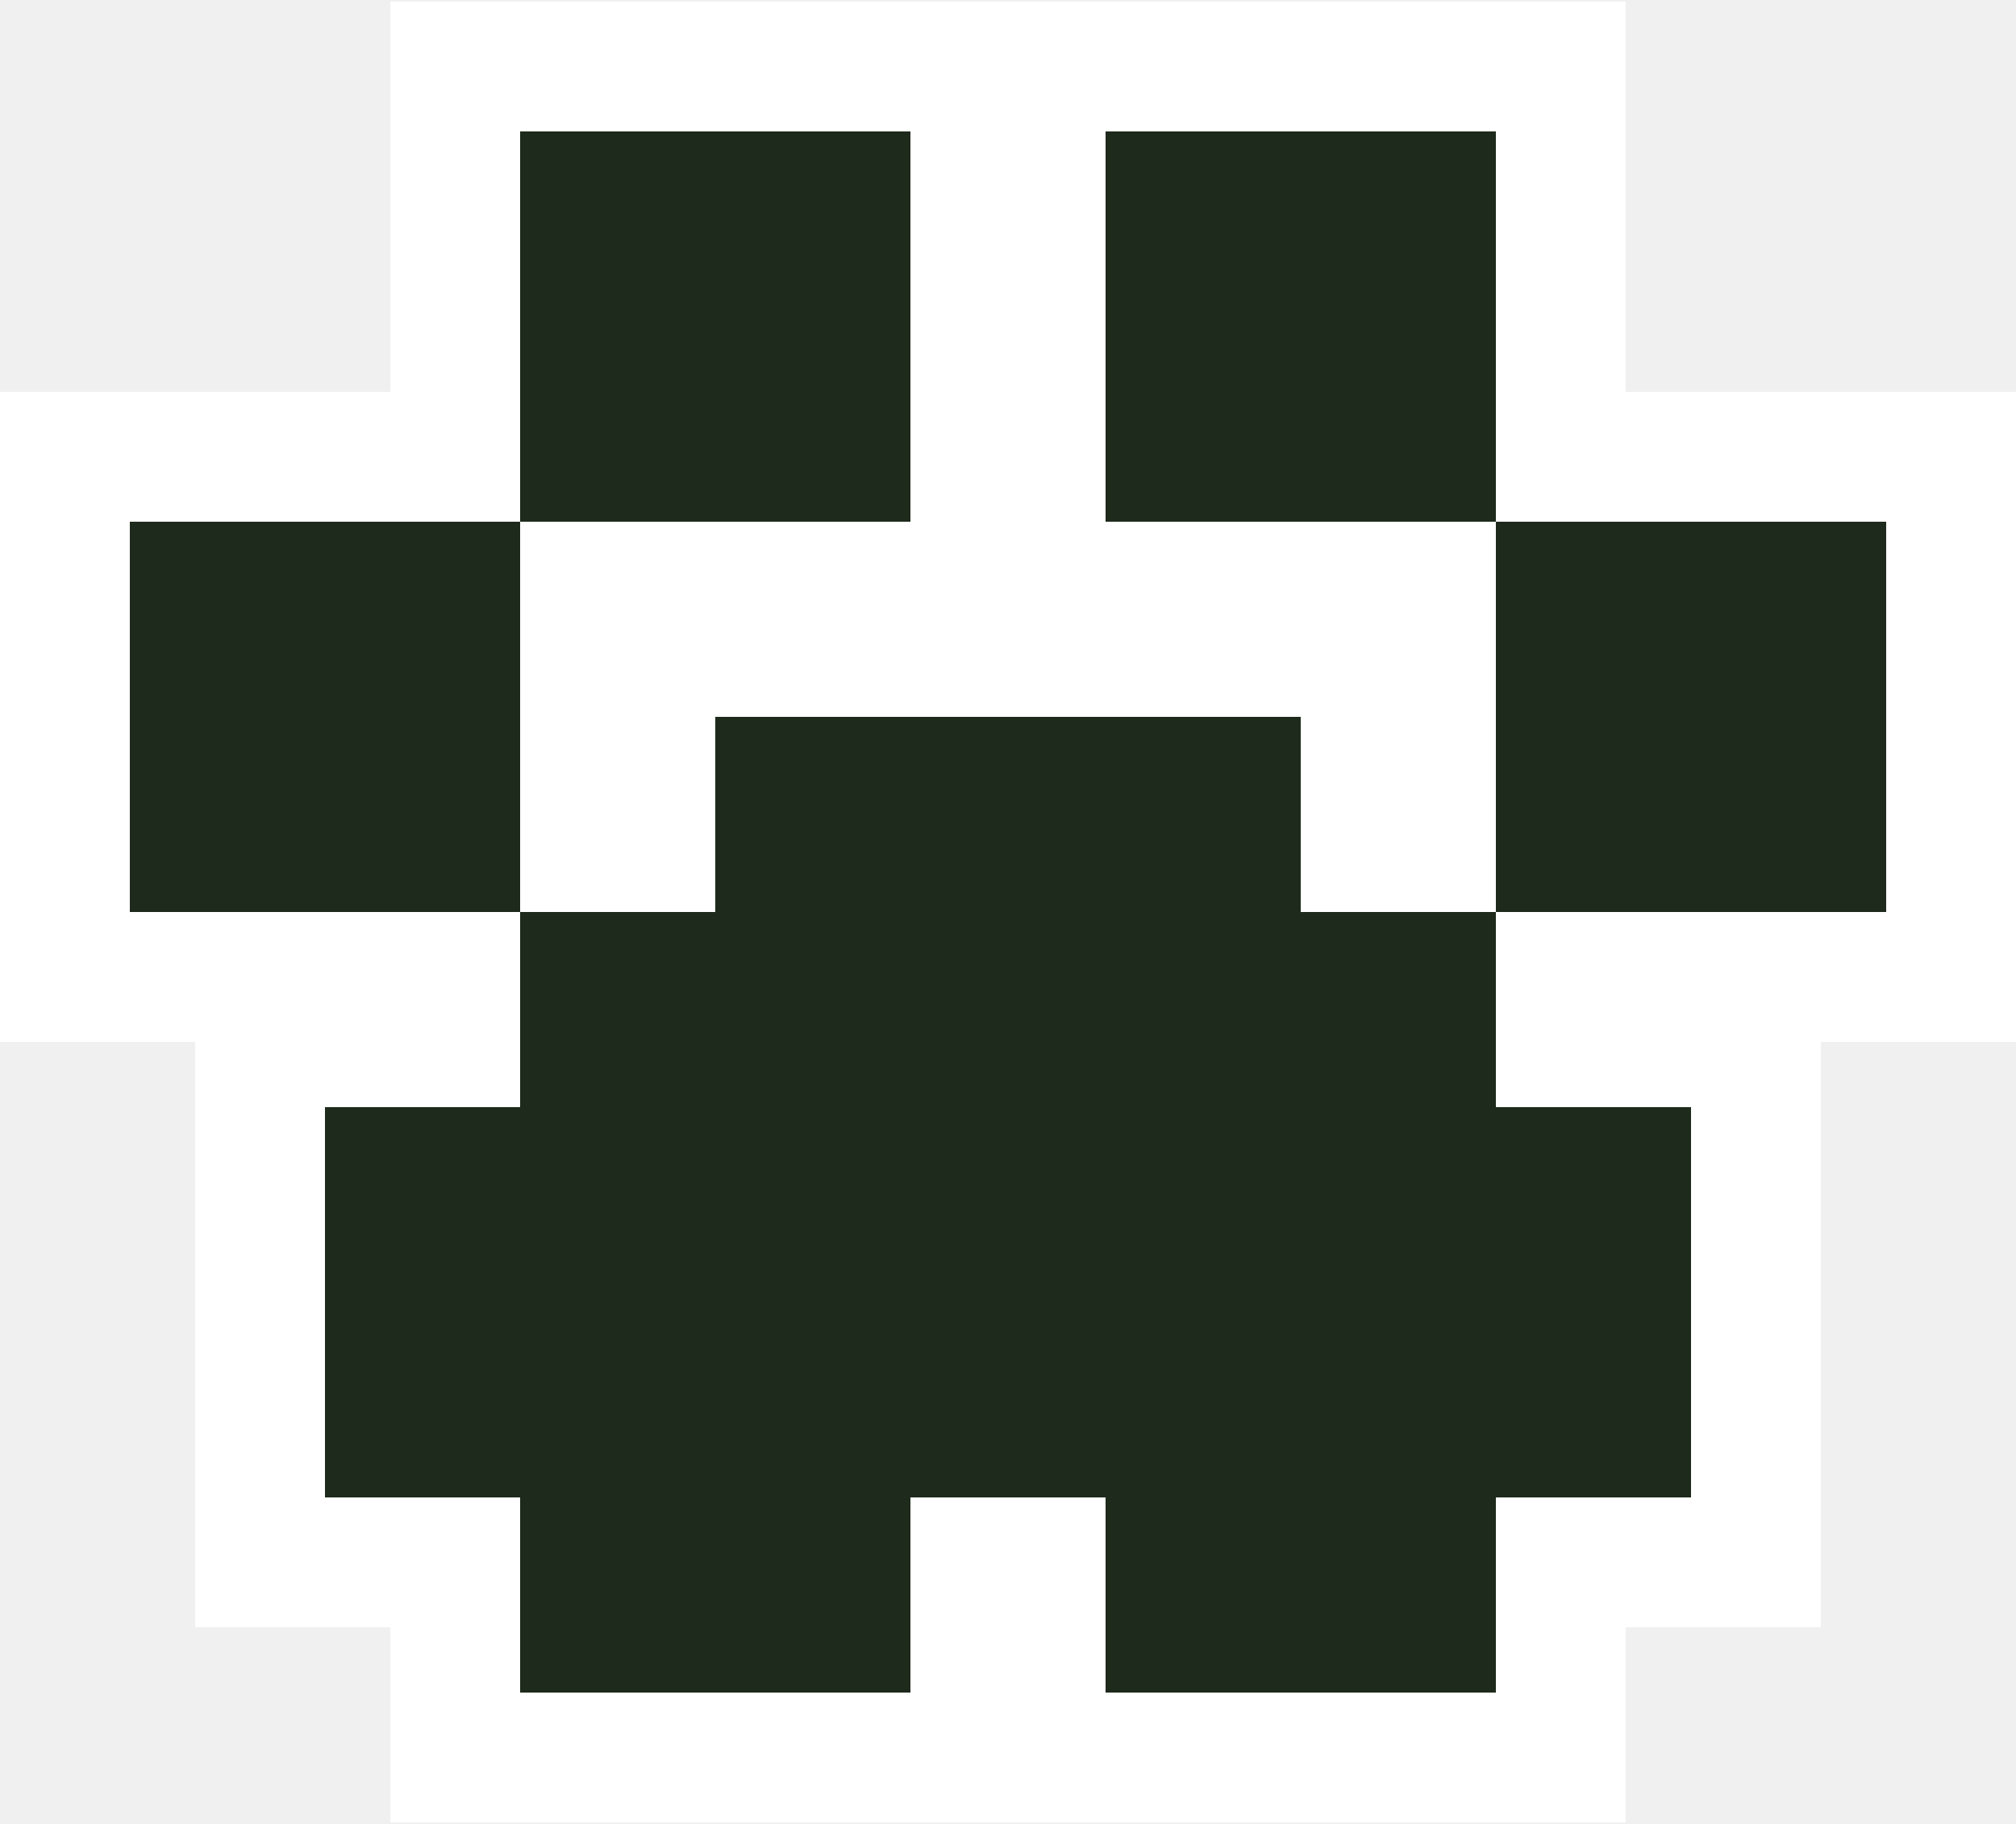
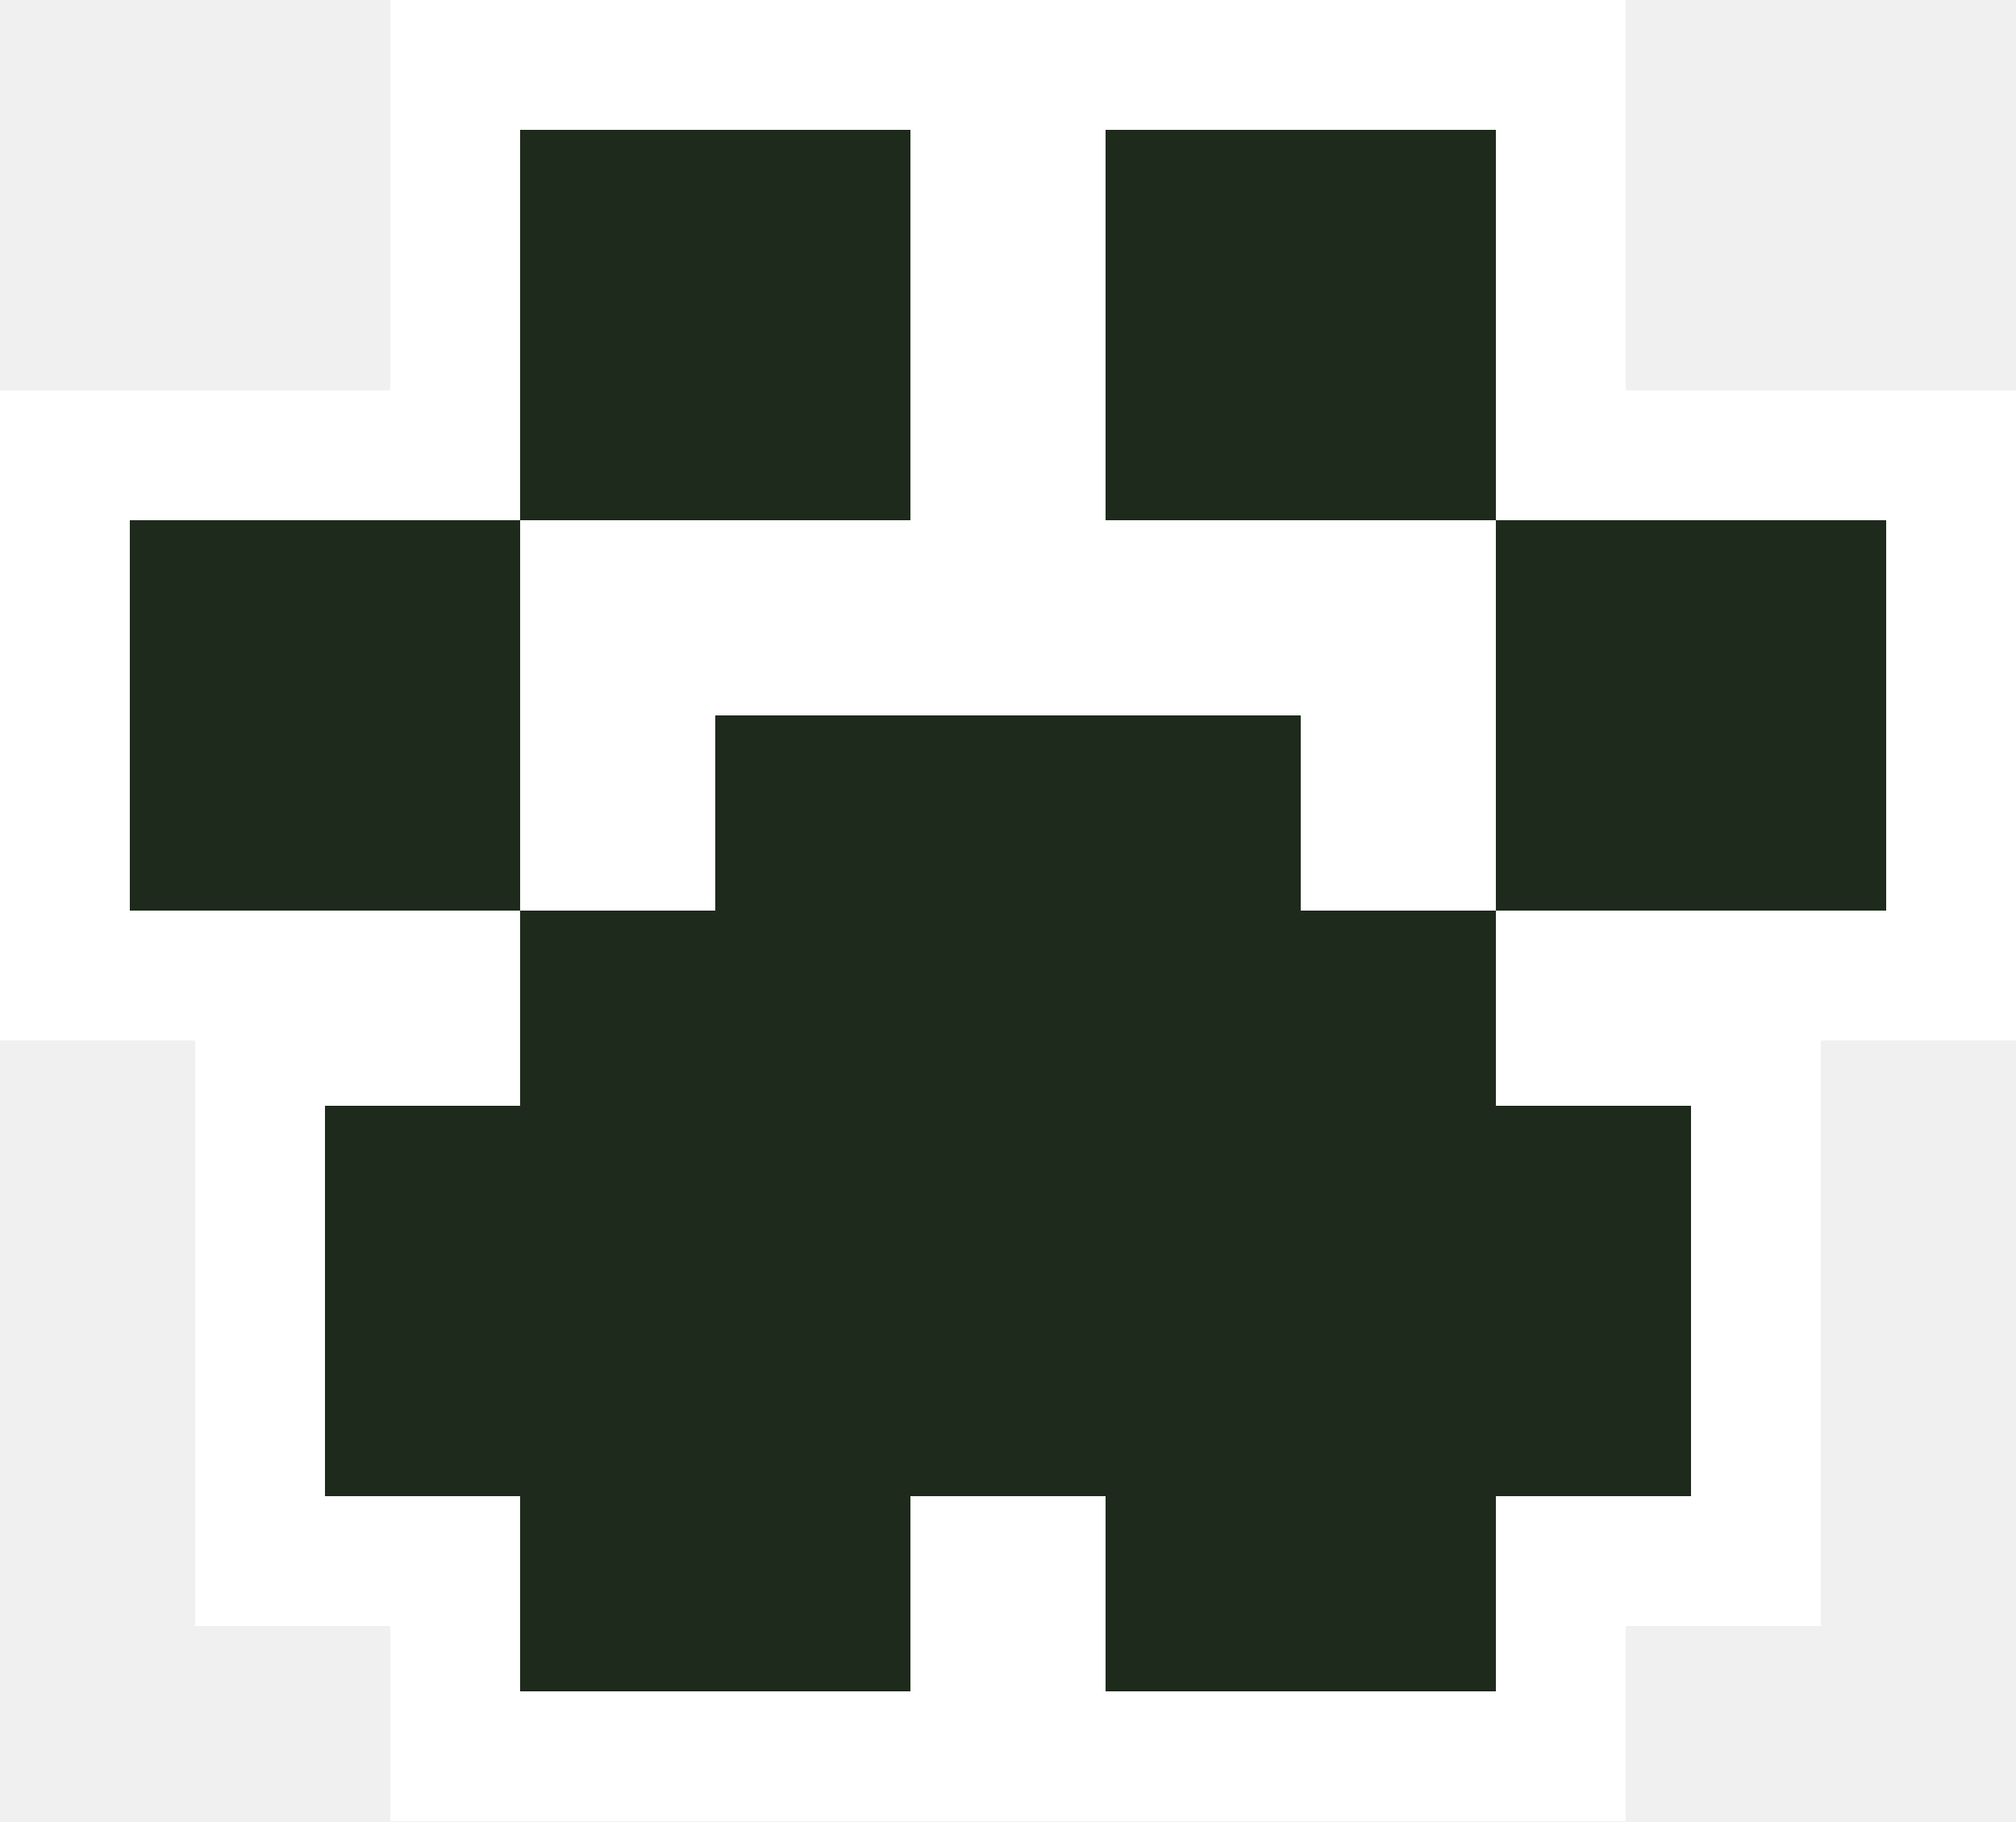
- <svg xmlns="http://www.w3.org/2000/svg" width="21" height="19" viewBox="0 0 31 28" shape-rendering="crispEdges">
+ <svg xmlns="http://www.w3.org/2000/svg" width="31" height="28" viewBox="0 0 31 28" shape-rendering="crispEdges">
  <path fill="#FFFFFF" d="M6 0h19v1h-19zM6 1h19v1h-19zM6 2h2v1h-2zM14 2h3v1h-3zM23 2h2v1h-2zM6 3h2v1h-2zM14 3h3v1h-3zM23 3h2v1h-2zM6 4h2v1h-2zM14 4h3v1h-3zM23 4h2v1h-2zM6 5h2v1h-2zM14 5h3v1h-3zM23 5h2v1h-2zM0 6h8v1h-8zM14 6h3v1h-3zM23 6h8v1h-8zM0 7h8v1h-8zM14 7h3v1h-3zM23 7h8v1h-8zM0 8h2v1h-2zM8 8h15v1h-15zM29 8h2v1h-2zM0 9h2v1h-2zM8 9h15v1h-15zM29 9h2v1h-2zM0 10h2v1h-2zM8 10h15v1h-15zM29 10h2v1h-2zM0 11h2v1h-2zM8 11h3v1h-3zM20 11h3v1h-3zM29 11h2v1h-2zM0 12h2v1h-2zM8 12h3v1h-3zM20 12h3v1h-3zM29 12h2v1h-2zM0 13h2v1h-2zM8 13h3v1h-3zM20 13h3v1h-3zM29 13h2v1h-2zM0 14h8v1h-8zM23 14h8v1h-8zM0 15h8v1h-8zM23 15h8v1h-8zM3 16h5v1h-5zM23 16h5v1h-5zM3 17h2v1h-2zM26 17h2v1h-2zM3 18h2v1h-2zM26 18h2v1h-2zM3 19h2v1h-2zM26 19h2v1h-2zM3 20h2v1h-2zM26 20h2v1h-2zM3 21h2v1h-2zM26 21h2v1h-2zM3 22h2v1h-2zM26 22h2v1h-2zM3 23h5v1h-5zM14 23h3v1h-3zM23 23h5v1h-5zM3 24h5v1h-5zM14 24h3v1h-3zM23 24h5v1h-5zM6 25h2v1h-2zM14 25h3v1h-3zM23 25h2v1h-2zM6 26h19v1h-19zM6 27h19v1h-19z" />
  <path fill="#1E2A1B" d="M8 2h6v1h-6zM17 2h6v1h-6zM8 3h6v1h-6zM17 3h6v1h-6zM8 4h6v1h-6zM17 4h6v1h-6zM8 5h6v1h-6zM17 5h6v1h-6zM8 6h6v1h-6zM17 6h6v1h-6zM8 7h6v1h-6zM17 7h6v1h-6zM2 8h6v1h-6zM23 8h6v1h-6zM2 9h6v1h-6zM23 9h6v1h-6zM2 10h6v1h-6zM23 10h6v1h-6zM2 11h6v1h-6zM11 11h9v1h-9zM23 11h6v1h-6zM2 12h6v1h-6zM11 12h9v1h-9zM23 12h6v1h-6zM2 13h6v1h-6zM11 13h9v1h-9zM23 13h6v1h-6zM8 14h15v1h-15zM8 15h15v1h-15zM8 16h15v1h-15zM5 17h21v1h-21zM5 18h21v1h-21zM5 19h21v1h-21zM5 20h21v1h-21zM5 21h21v1h-21zM5 22h21v1h-21zM8 23h6v1h-6zM17 23h6v1h-6zM8 24h6v1h-6zM17 24h6v1h-6zM8 25h6v1h-6zM17 25h6v1h-6z" />
</svg>
